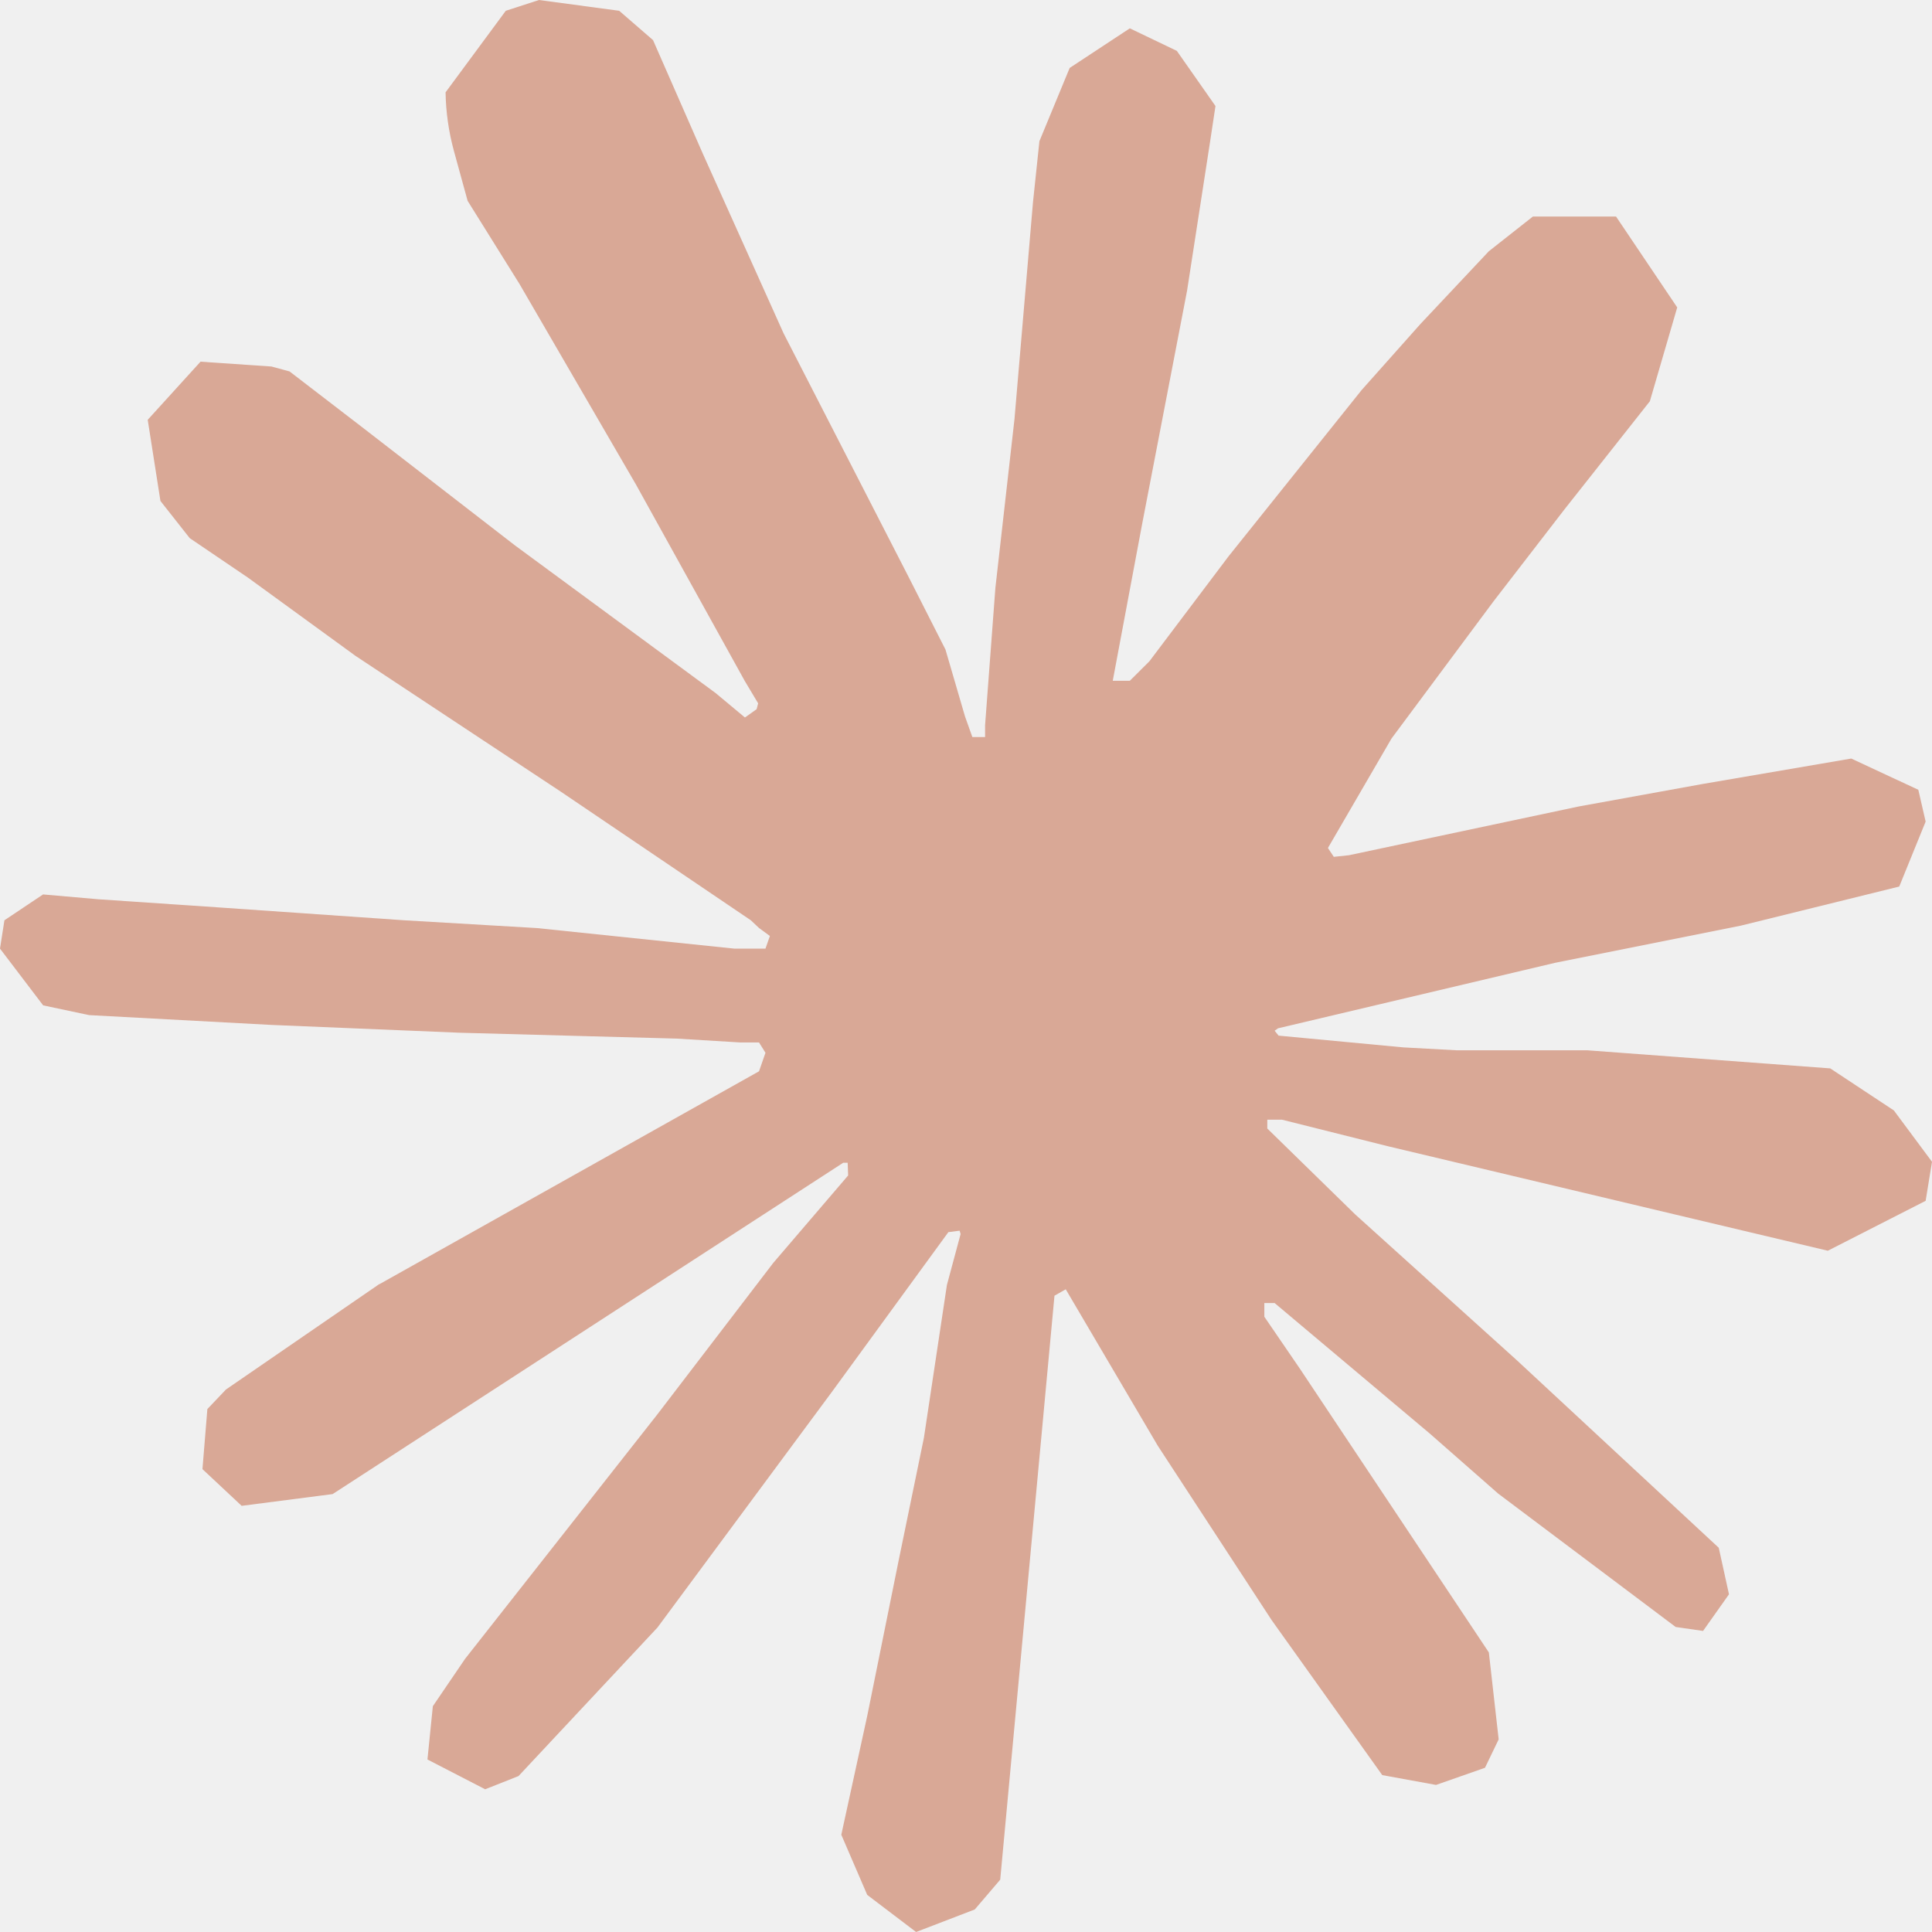
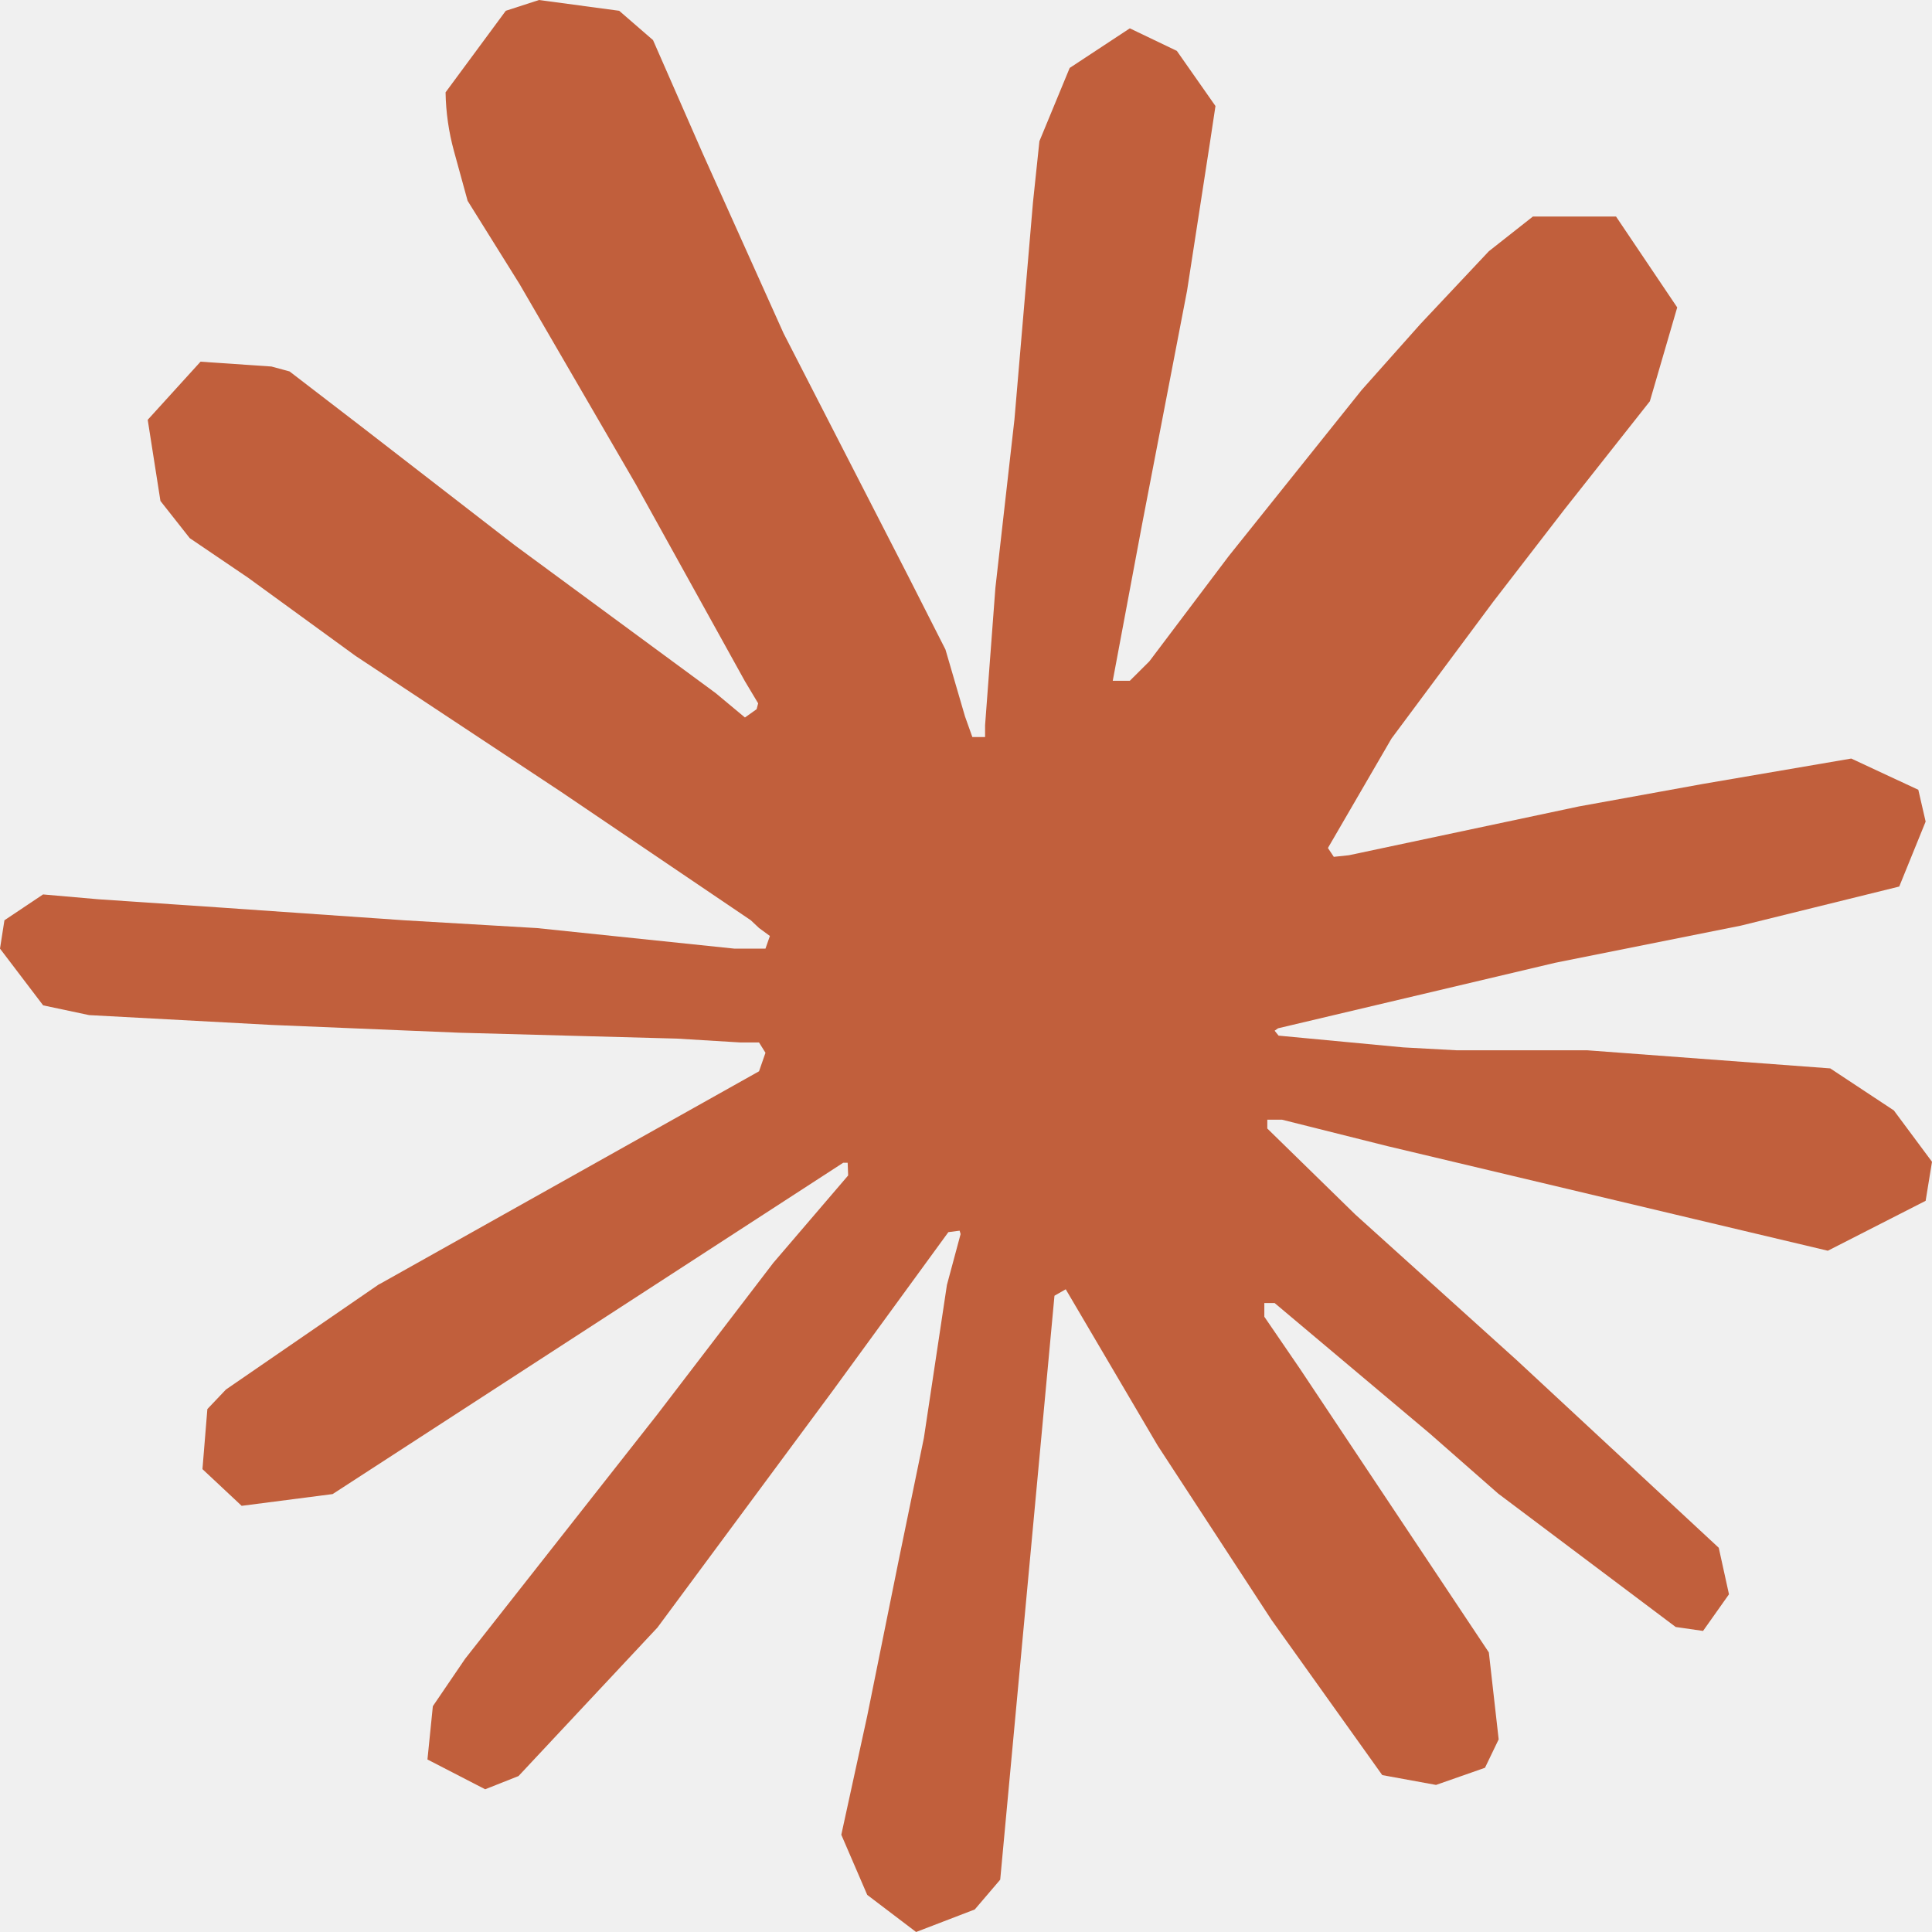
<svg xmlns="http://www.w3.org/2000/svg" width="24" height="24" viewBox="0 0 24 24" fill="none">
-   <g opacity="0.5" clip-path="url(#clip0_1643_2183)">
+   <g clip-path="url(#clip0_1643_2183)">
    <path fill-rule="evenodd" clip-rule="evenodd" d="M4.709 15.955L9.429 13.308L9.509 13.078L9.429 12.95H9.2L8.41 12.902L5.712 12.829L3.373 12.732L1.107 12.61L0.536 12.489L0 11.784L0.055 11.432L0.535 11.111L1.221 11.171L2.741 11.274L5.019 11.432L6.671 11.529L9.12 11.784H9.509L9.564 11.627L9.43 11.529L9.327 11.432L6.969 9.836L4.417 8.148L3.081 7.176L2.357 6.685L1.993 6.223L1.835 5.215L2.491 4.493L3.372 4.553L3.597 4.614L4.49 5.3L6.398 6.776L8.889 8.609L9.254 8.913L9.399 8.81L9.418 8.737L9.254 8.463L7.899 6.017L6.453 3.527L5.809 2.495L5.639 1.876C5.574 1.638 5.539 1.393 5.535 1.147L6.283 0.134L6.696 0L7.692 0.134L8.112 0.498L8.732 1.912L9.734 4.141L11.289 7.171L11.745 8.069L11.988 8.901L12.079 9.156H12.237V9.01L12.365 7.304L12.602 5.209L12.832 2.514L12.912 1.754L13.288 0.844L14.035 0.352L14.619 0.632L15.099 1.317L15.032 1.761L14.746 3.612L14.187 6.515L13.823 8.457H14.035L14.278 8.215L15.263 6.909L16.915 4.845L17.645 4.025L18.495 3.121L19.042 2.69H20.075L20.835 3.819L20.495 4.985L19.431 6.332L18.55 7.474L17.286 9.174L16.496 10.534L16.569 10.644L16.757 10.624L19.613 10.018L21.156 9.738L22.997 9.423L23.83 9.811L23.921 10.206L23.593 11.013L21.624 11.499L19.315 11.961L15.876 12.774L15.834 12.804L15.883 12.865L17.432 13.011L18.094 13.047H19.716L22.736 13.272L23.526 13.794L24 14.432L23.921 14.917L22.706 15.537L21.066 15.148L17.237 14.238L15.925 13.909H15.743V14.019L16.836 15.087L18.842 16.897L21.351 19.227L21.478 19.805L21.156 20.26L20.816 20.211L18.611 18.554L17.76 17.807L15.834 16.187H15.706V16.357L16.15 17.006L18.495 20.527L18.617 21.607L18.447 21.96L17.839 22.173L17.171 22.051L15.797 20.126L14.382 17.959L13.239 16.016L13.099 16.096L12.425 23.35L12.109 23.72L11.38 24L10.773 23.539L10.451 22.792L10.773 21.316L11.162 19.392L11.477 17.862L11.763 15.962L11.933 15.33L11.921 15.288L11.781 15.306L10.347 17.273L8.167 20.218L6.441 22.063L6.027 22.227L5.31 21.857L5.377 21.195L5.778 20.606L8.166 17.57L9.606 15.688L10.536 14.602L10.53 14.444H10.475L4.132 18.56L3.002 18.706L2.515 18.25L2.576 17.504L2.807 17.261L4.715 15.949L4.709 15.955Z" fill="#C15F3C" />
  </g>
  <defs>
    <clipPath id="clip0_1643_2183">
      <rect width="24" height="24" fill="white" />
    </clipPath>
  </defs>
</svg>
